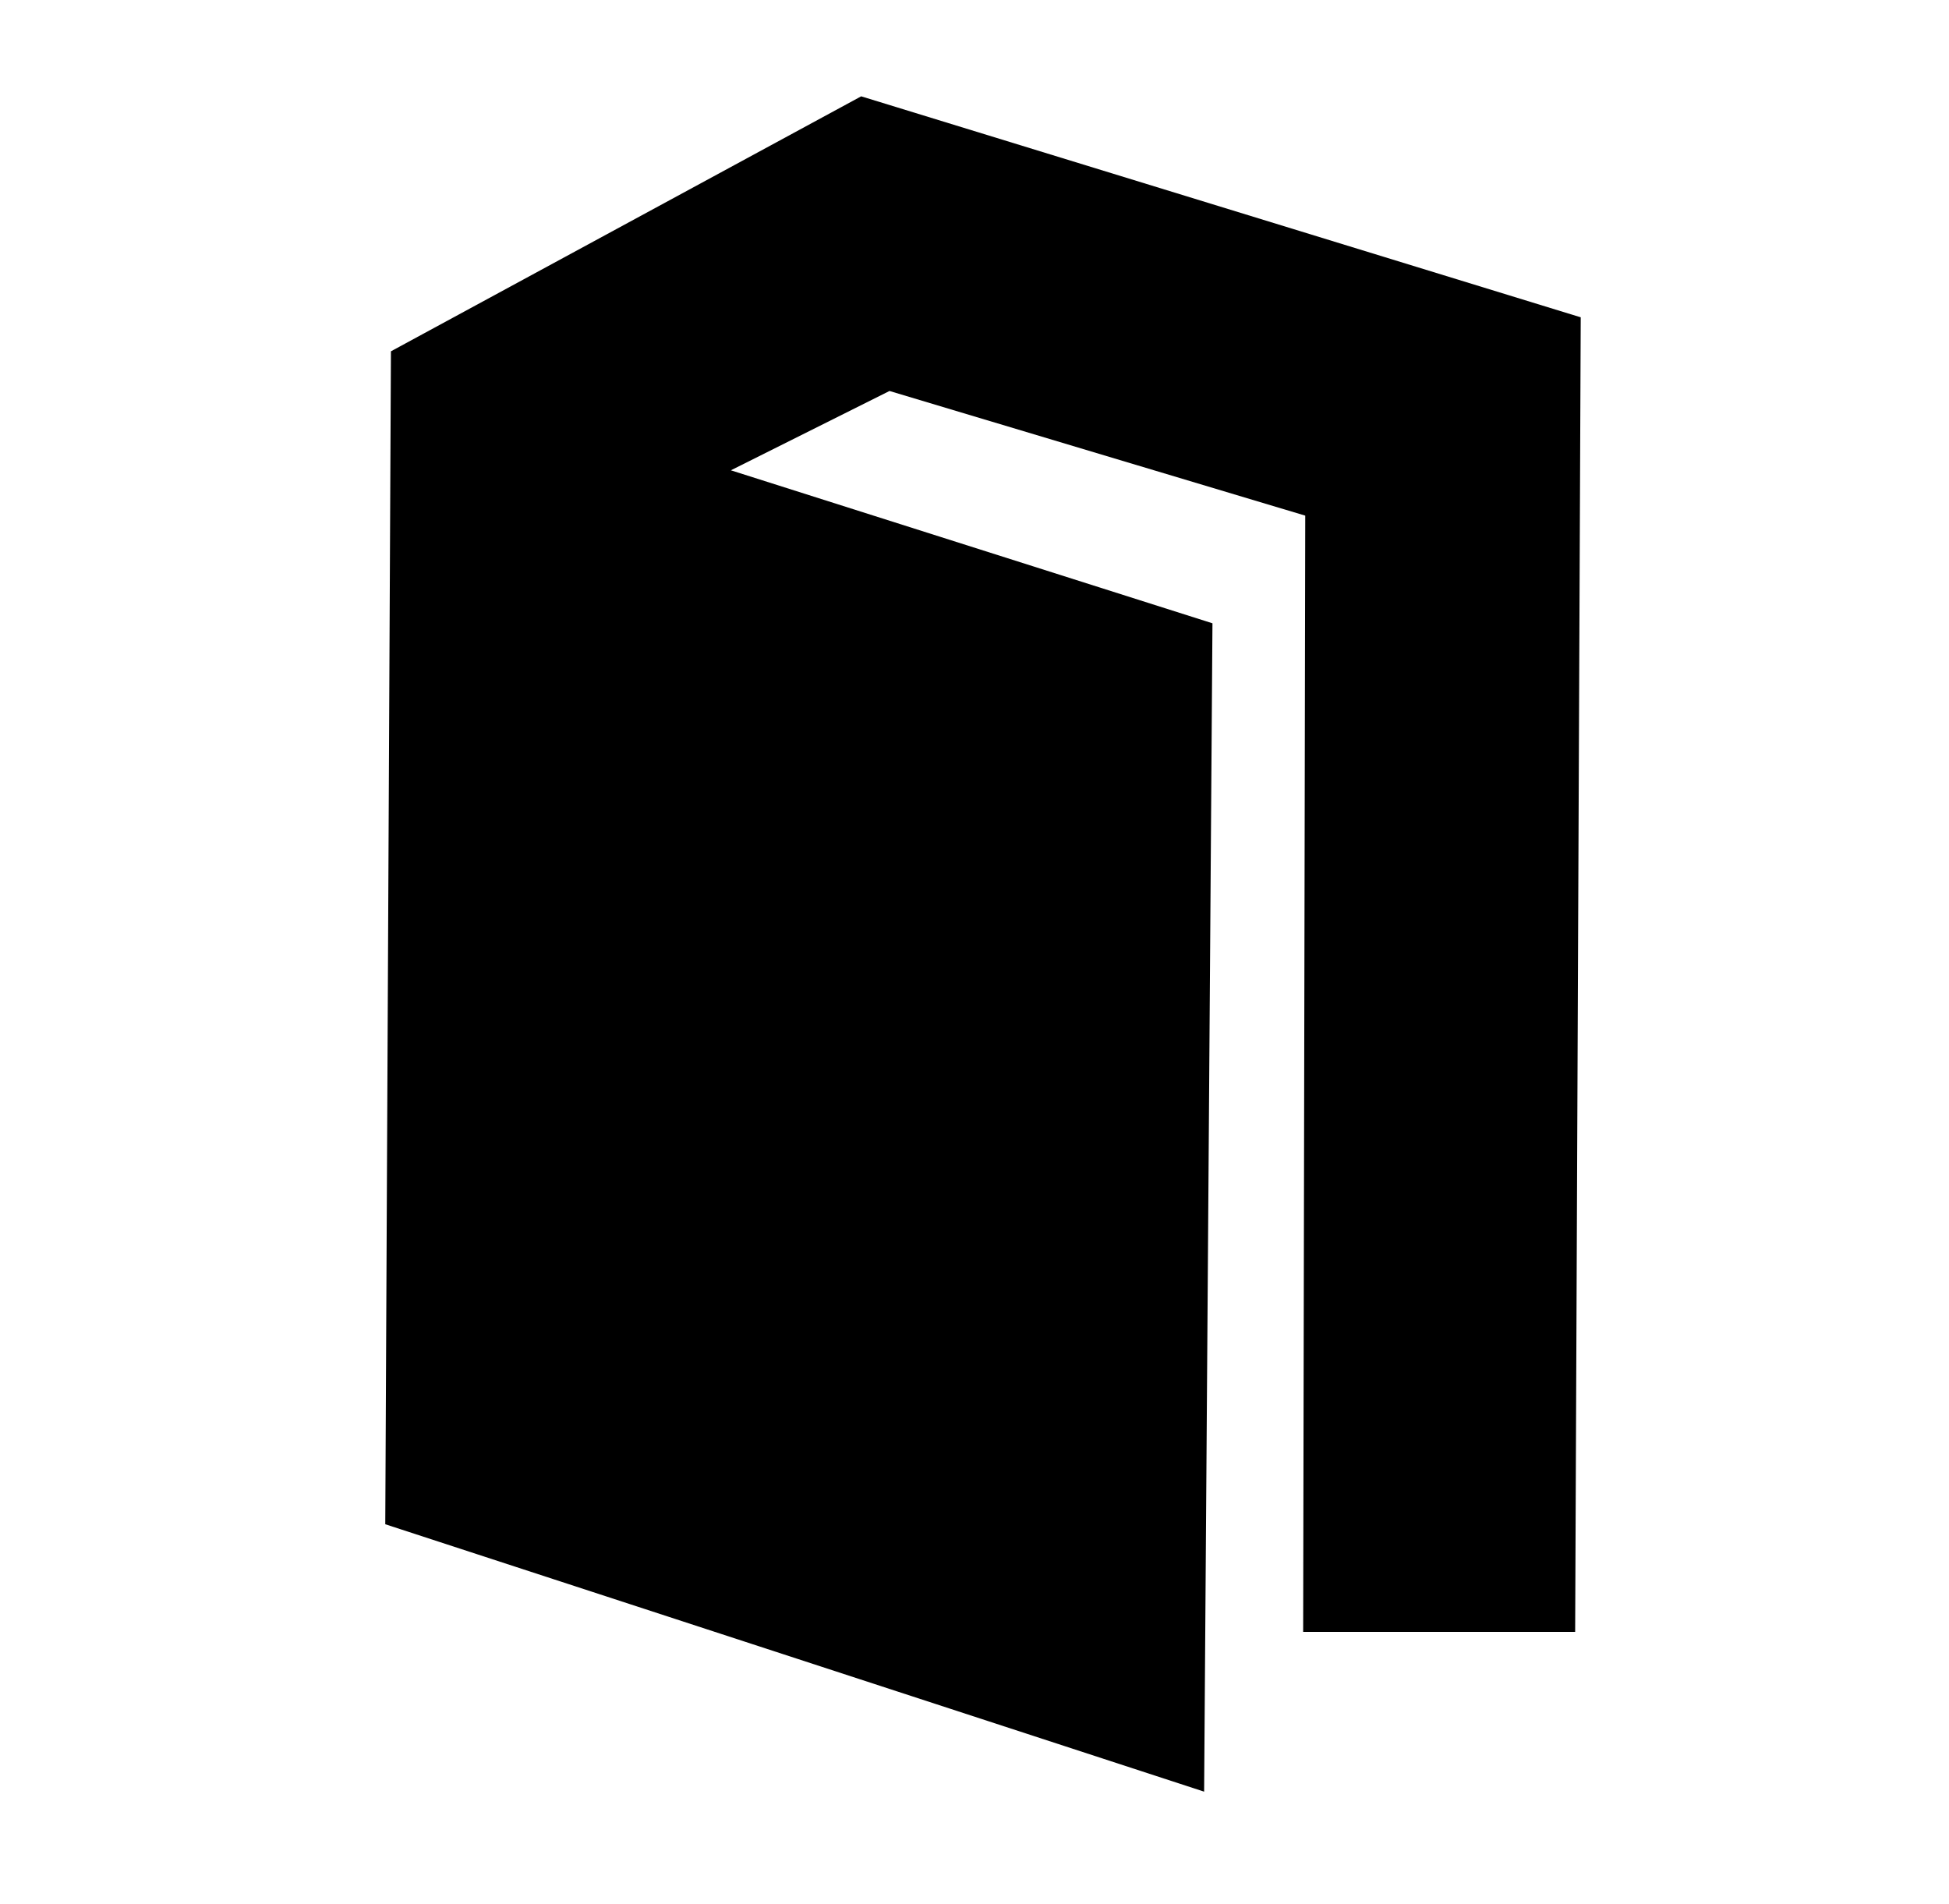
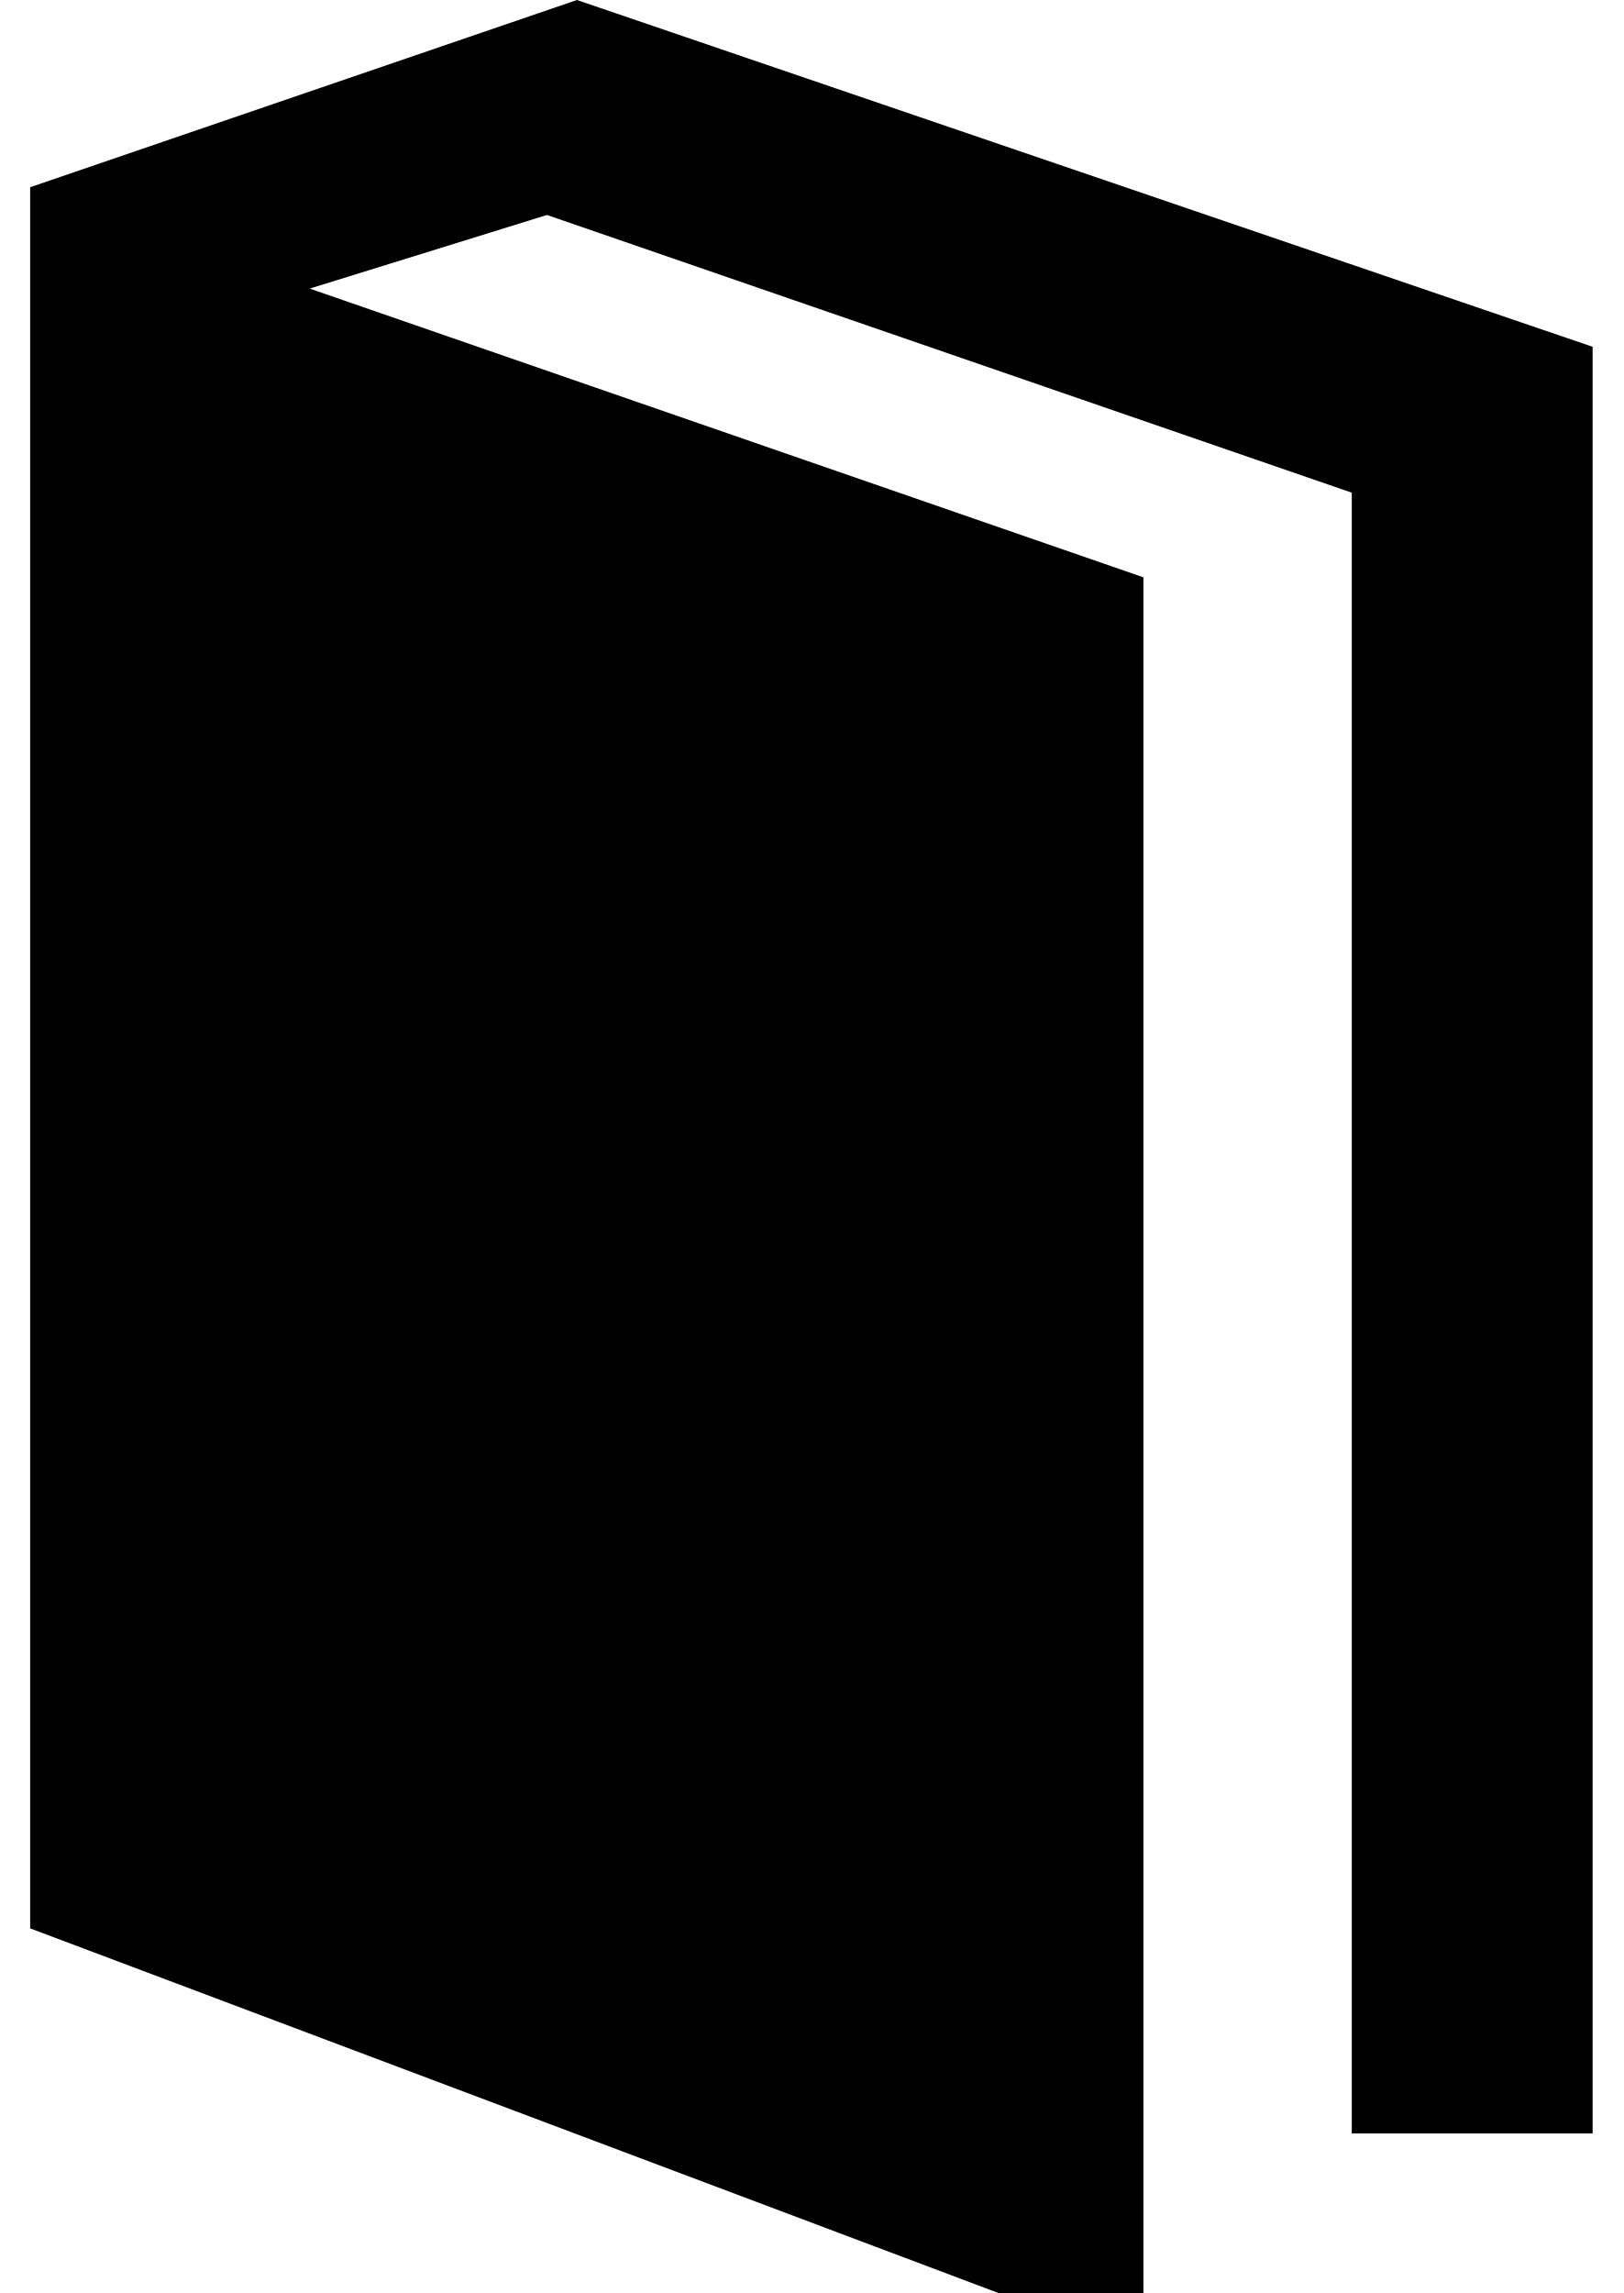
- <svg xmlns="http://www.w3.org/2000/svg" version="1.1" id="Layer_1" x="0px" y="0px" width="43px" height="42px" viewBox="0 0 43 42" xml:space="preserve">
-   <polygon points="19.625,8.625 28.797,11.375 28.751,36 34.752,36 34.875,7 19,2.125 8.625,7.75 8.5,33.625 26.566,39.524   26.75,13.75 16.125,10.375 " />
+ <svg xmlns="http://www.w3.org/2000/svg" width="51" height="72" viewBox="0 0 51 72" fill="none">
+   <path d="M17.178 6.75L42.455 15.47V66.991H50.019V10.889L18.12 0L0.947 5.879V60.551L31.357 72H35.911V18.128L9.727 9.062L17.178 6.75Z" fill="black" />
</svg>
